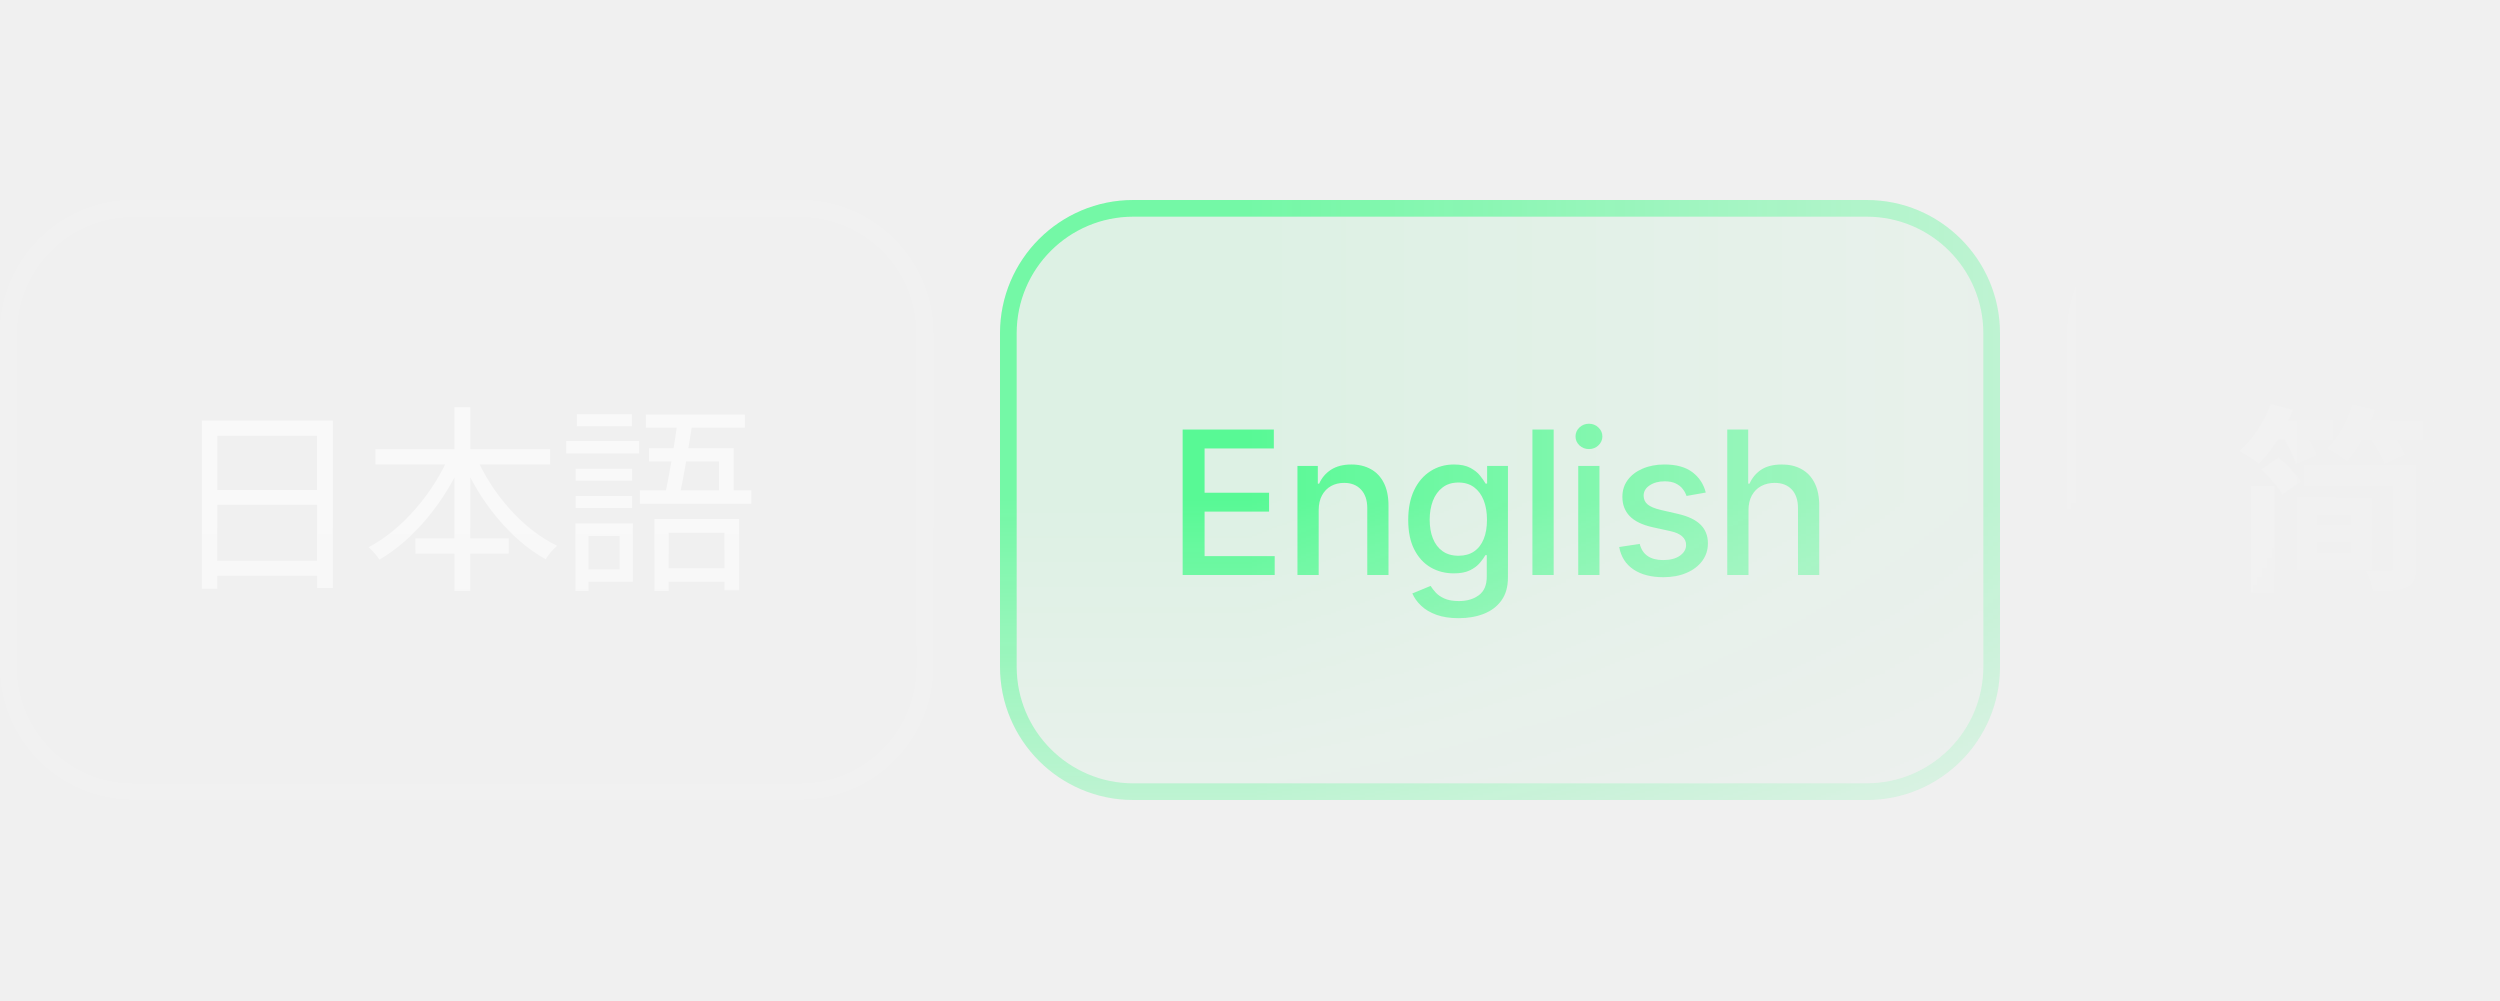
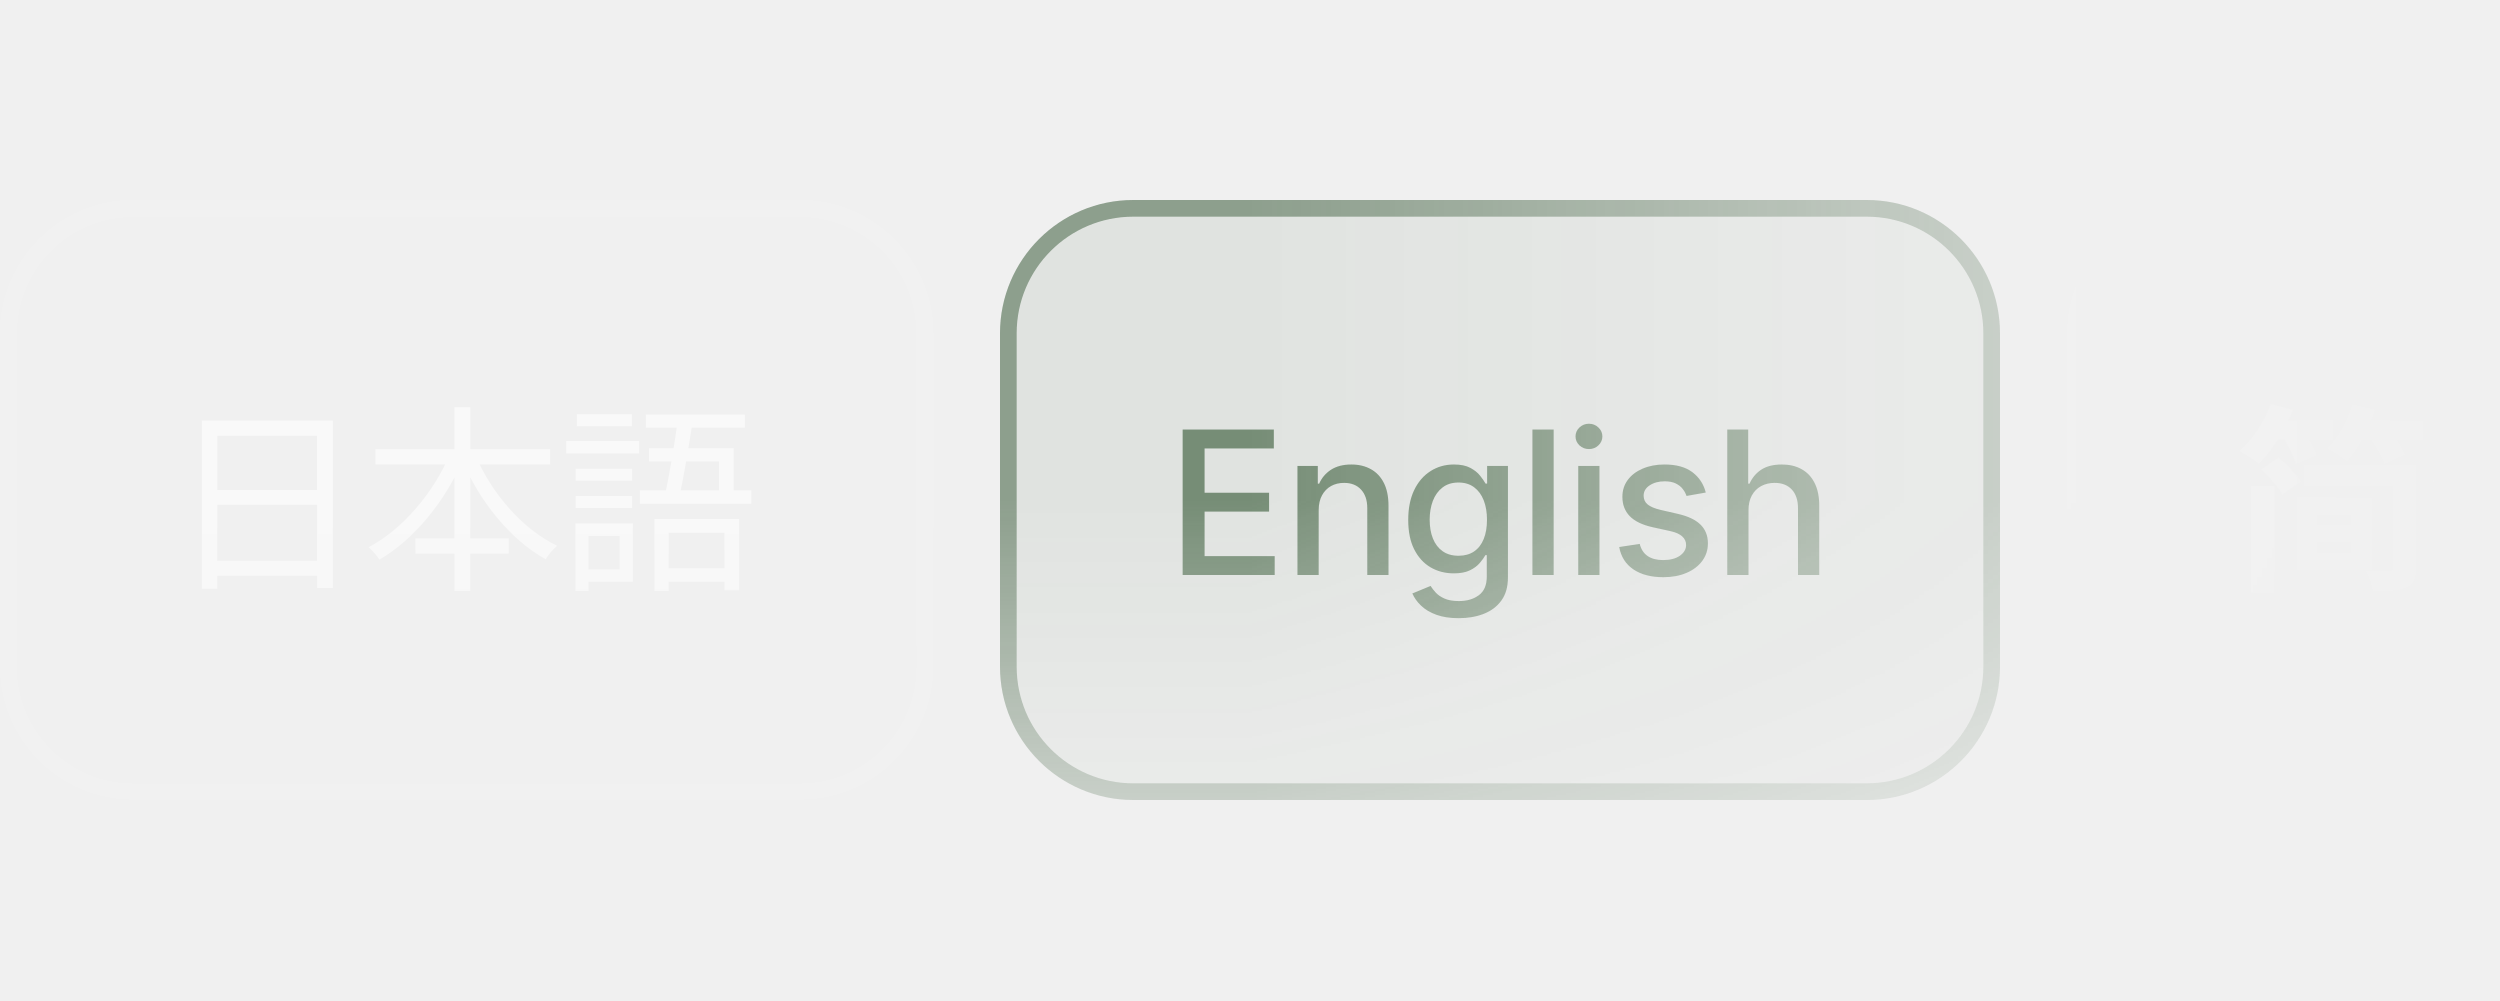
<svg xmlns="http://www.w3.org/2000/svg" width="300" height="120" viewBox="0 0 300 120" fill="none">
  <mask id="mask0_1930_8909" style="mask-type:alpha" maskUnits="userSpaceOnUse" x="0" y="0" width="300" height="120">
    <mask id="mask1_1930_8909" style="mask-type:alpha" maskUnits="userSpaceOnUse" x="0" y="0" width="300" height="120">
      <rect width="300" height="120" fill="url(#paint0_linear_1930_8909)" />
    </mask>
    <g mask="url(#mask1_1930_8909)">
      <rect width="300" height="120" fill="url(#paint1_linear_1930_8909)" />
    </g>
  </mask>
  <g mask="url(#mask0_1930_8909)">
    <rect y="24" width="112" height="72" rx="16" fill="white" fill-opacity="0.02" />
    <path opacity="0.6" d="M24.224 50.472V70.656H26.072V52.296H38.048V70.56H39.944V50.472H24.224ZM25.448 58.8V60.576H38.84V58.8H25.448ZM25.424 67.296V69.096H38.888V67.296H25.424ZM45.056 53.904V55.728H66.008V53.904H45.056ZM49.856 64.608V66.432H61.04V64.608H49.856ZM54.536 48.864V70.92H56.432V48.864H54.536ZM53.984 54.504C52.064 59.112 48.248 63.576 44.24 65.664C44.648 66.024 45.248 66.696 45.536 67.152C49.688 64.728 53.456 60.144 55.592 55.056L53.984 54.504ZM57.032 54.576L55.424 55.128C57.536 60.168 61.232 64.752 65.48 67.104C65.768 66.6 66.392 65.88 66.848 65.496C62.696 63.504 58.928 59.136 57.032 54.576ZM78.536 62.28V70.92H80.24V63.936H86.936V70.824H88.688V62.28H78.536ZM77.888 53.784V55.368H86.288V59.664H88.04V53.784H77.888ZM81.344 50.352C80.96 53.256 80.288 57.288 79.736 59.664H81.512C82.016 57.384 82.688 53.448 83.12 50.496L81.344 50.352ZM77.504 49.752V51.312H89.384V49.752H77.504ZM76.784 58.848V60.456H90.152V58.848H76.784ZM79.304 68.184V69.816H87.896V68.184H79.304ZM69.08 56.256V57.672H75.848V56.256H69.08ZM69.224 49.704V51.144H75.824V49.704H69.224ZM69.08 59.52V60.96H75.848V59.52H69.08ZM67.952 52.92V54.408H76.688V52.92H67.952ZM69.944 62.808V64.32H74.36V68.328H69.944V69.816H75.944V62.808H69.944ZM69.056 62.808V70.92H70.616V62.808H69.056Z" fill="white" />
    <rect x="1" y="25" width="110" height="70" rx="15" stroke="white" stroke-opacity="0.08" stroke-width="2" />
-     <rect x="120" y="24" width="120" height="72" rx="16" fill="#00FF60" fill-opacity="0.08" />
-     <path opacity="0.6" d="M141.918 69V51.545H152.861V53.812H144.551V59.131H152.29V61.389H144.551V66.733H152.963V69H141.918ZM158.242 61.227V69H155.694V55.909H158.14V58.04H158.302C158.603 57.347 159.075 56.79 159.717 56.369C160.364 55.949 161.18 55.739 162.163 55.739C163.055 55.739 163.836 55.926 164.507 56.301C165.177 56.67 165.697 57.222 166.066 57.955C166.435 58.688 166.62 59.594 166.62 60.673V69H164.072V60.98C164.072 60.031 163.825 59.29 163.33 58.756C162.836 58.216 162.157 57.946 161.293 57.946C160.703 57.946 160.177 58.074 159.717 58.33C159.262 58.585 158.901 58.96 158.634 59.455C158.373 59.943 158.242 60.534 158.242 61.227ZM175.046 74.182C174.007 74.182 173.112 74.046 172.362 73.773C171.617 73.5 171.009 73.139 170.538 72.69C170.066 72.242 169.714 71.75 169.481 71.216L171.671 70.312C171.825 70.562 172.029 70.827 172.285 71.105C172.546 71.389 172.899 71.631 173.342 71.829C173.791 72.028 174.367 72.128 175.072 72.128C176.038 72.128 176.836 71.892 177.467 71.421C178.098 70.954 178.413 70.21 178.413 69.188V66.614H178.251C178.098 66.892 177.876 67.202 177.586 67.543C177.302 67.883 176.91 68.179 176.41 68.429C175.91 68.679 175.259 68.804 174.458 68.804C173.424 68.804 172.492 68.562 171.663 68.079C170.839 67.591 170.186 66.872 169.703 65.923C169.225 64.969 168.987 63.795 168.987 62.403C168.987 61.011 169.223 59.818 169.694 58.824C170.171 57.83 170.825 57.068 171.654 56.54C172.484 56.006 173.424 55.739 174.475 55.739C175.288 55.739 175.944 55.875 176.444 56.148C176.944 56.415 177.333 56.727 177.612 57.085C177.896 57.443 178.115 57.758 178.268 58.031H178.455V55.909H180.953V69.29C180.953 70.415 180.691 71.338 180.169 72.06C179.646 72.781 178.938 73.315 178.046 73.662C177.16 74.008 176.16 74.182 175.046 74.182ZM175.021 66.69C175.754 66.69 176.373 66.52 176.879 66.179C177.39 65.832 177.777 65.338 178.038 64.696C178.305 64.048 178.438 63.273 178.438 62.369C178.438 61.489 178.308 60.713 178.046 60.043C177.785 59.372 177.402 58.849 176.896 58.474C176.39 58.094 175.765 57.903 175.021 57.903C174.254 57.903 173.615 58.102 173.103 58.5C172.592 58.892 172.205 59.426 171.944 60.102C171.688 60.778 171.561 61.534 171.561 62.369C171.561 63.227 171.691 63.98 171.953 64.628C172.214 65.276 172.6 65.781 173.112 66.145C173.629 66.508 174.265 66.69 175.021 66.69ZM186.439 51.545V69H183.89V51.545H186.439ZM189.387 69V55.909H191.935V69H189.387ZM190.674 53.889C190.231 53.889 189.85 53.742 189.532 53.446C189.219 53.145 189.063 52.787 189.063 52.372C189.063 51.952 189.219 51.594 189.532 51.298C189.85 50.997 190.231 50.847 190.674 50.847C191.117 50.847 191.495 50.997 191.807 51.298C192.125 51.594 192.285 51.952 192.285 52.372C192.285 52.787 192.125 53.145 191.807 53.446C191.495 53.742 191.117 53.889 190.674 53.889ZM204.693 59.105L202.383 59.514C202.287 59.219 202.133 58.938 201.923 58.67C201.719 58.403 201.44 58.185 201.088 58.014C200.736 57.844 200.295 57.758 199.767 57.758C199.045 57.758 198.443 57.92 197.96 58.244C197.477 58.562 197.236 58.974 197.236 59.48C197.236 59.918 197.398 60.27 197.721 60.537C198.045 60.804 198.568 61.023 199.29 61.193L201.369 61.67C202.574 61.949 203.471 62.378 204.062 62.957C204.653 63.537 204.949 64.29 204.949 65.216C204.949 66 204.721 66.699 204.267 67.312C203.818 67.921 203.19 68.398 202.383 68.744C201.582 69.091 200.653 69.264 199.596 69.264C198.131 69.264 196.935 68.952 196.008 68.327C195.082 67.696 194.514 66.801 194.304 65.642L196.767 65.267C196.92 65.909 197.236 66.395 197.713 66.724C198.19 67.048 198.812 67.21 199.579 67.21C200.415 67.21 201.082 67.037 201.582 66.69C202.082 66.338 202.332 65.909 202.332 65.403C202.332 64.994 202.179 64.651 201.872 64.372C201.571 64.094 201.108 63.883 200.483 63.742L198.267 63.256C197.045 62.977 196.142 62.534 195.557 61.926C194.977 61.318 194.687 60.548 194.687 59.617C194.687 58.844 194.903 58.168 195.335 57.588C195.767 57.008 196.363 56.557 197.125 56.233C197.886 55.903 198.758 55.739 199.741 55.739C201.156 55.739 202.27 56.045 203.082 56.659C203.895 57.267 204.432 58.082 204.693 59.105ZM209.819 61.227V69H207.271V51.545H209.785V58.04H209.947C210.254 57.335 210.722 56.776 211.353 56.361C211.984 55.946 212.808 55.739 213.825 55.739C214.722 55.739 215.506 55.923 216.177 56.293C216.853 56.662 217.376 57.213 217.745 57.946C218.12 58.673 218.308 59.582 218.308 60.673V69H215.759V60.98C215.759 60.02 215.512 59.276 215.018 58.747C214.523 58.213 213.836 57.946 212.955 57.946C212.353 57.946 211.813 58.074 211.336 58.33C210.864 58.585 210.492 58.96 210.219 59.455C209.952 59.943 209.819 60.534 209.819 61.227Z" fill="#00FF60" />
-     <rect x="121" y="25" width="118" height="70" rx="15" stroke="#00FF60" stroke-opacity="0.48" stroke-width="2" />
+     <rect x="120" y="24" width="120" height="72" rx="16" fill="#305531" fill-opacity="0.08" />
+     <path opacity="0.6" d="M141.918 69V51.545H152.861V53.812H144.551V59.131H152.29V61.389H144.551V66.733H152.963V69H141.918ZM158.242 61.227V69H155.694V55.909H158.14V58.04H158.302C158.603 57.347 159.075 56.79 159.717 56.369C160.364 55.949 161.18 55.739 162.163 55.739C163.055 55.739 163.836 55.926 164.507 56.301C165.177 56.67 165.697 57.222 166.066 57.955C166.435 58.688 166.62 59.594 166.62 60.673V69H164.072V60.98C164.072 60.031 163.825 59.29 163.33 58.756C162.836 58.216 162.157 57.946 161.293 57.946C160.703 57.946 160.177 58.074 159.717 58.33C159.262 58.585 158.901 58.96 158.634 59.455C158.373 59.943 158.242 60.534 158.242 61.227ZM175.046 74.182C174.007 74.182 173.112 74.046 172.362 73.773C171.617 73.5 171.009 73.139 170.538 72.69C170.066 72.242 169.714 71.75 169.481 71.216L171.671 70.312C171.825 70.562 172.029 70.827 172.285 71.105C172.546 71.389 172.899 71.631 173.342 71.829C173.791 72.028 174.367 72.128 175.072 72.128C176.038 72.128 176.836 71.892 177.467 71.421C178.098 70.954 178.413 70.21 178.413 69.188V66.614H178.251C178.098 66.892 177.876 67.202 177.586 67.543C177.302 67.883 176.91 68.179 176.41 68.429C175.91 68.679 175.259 68.804 174.458 68.804C173.424 68.804 172.492 68.562 171.663 68.079C170.839 67.591 170.186 66.872 169.703 65.923C169.225 64.969 168.987 63.795 168.987 62.403C168.987 61.011 169.223 59.818 169.694 58.824C170.171 57.83 170.825 57.068 171.654 56.54C172.484 56.006 173.424 55.739 174.475 55.739C175.288 55.739 175.944 55.875 176.444 56.148C176.944 56.415 177.333 56.727 177.612 57.085C177.896 57.443 178.115 57.758 178.268 58.031H178.455V55.909H180.953V69.29C180.953 70.415 180.691 71.338 180.169 72.06C179.646 72.781 178.938 73.315 178.046 73.662C177.16 74.008 176.16 74.182 175.046 74.182ZM175.021 66.69C175.754 66.69 176.373 66.52 176.879 66.179C177.39 65.832 177.777 65.338 178.038 64.696C178.305 64.048 178.438 63.273 178.438 62.369C178.438 61.489 178.308 60.713 178.046 60.043C177.785 59.372 177.402 58.849 176.896 58.474C176.39 58.094 175.765 57.903 175.021 57.903C174.254 57.903 173.615 58.102 173.103 58.5C172.592 58.892 172.205 59.426 171.944 60.102C171.688 60.778 171.561 61.534 171.561 62.369C171.561 63.227 171.691 63.98 171.953 64.628C172.214 65.276 172.6 65.781 173.112 66.145C173.629 66.508 174.265 66.69 175.021 66.69ZM186.439 51.545V69H183.89V51.545H186.439ZM189.387 69V55.909H191.935V69H189.387ZM190.674 53.889C190.231 53.889 189.85 53.742 189.532 53.446C189.219 53.145 189.063 52.787 189.063 52.372C189.063 51.952 189.219 51.594 189.532 51.298C189.85 50.997 190.231 50.847 190.674 50.847C191.117 50.847 191.495 50.997 191.807 51.298C192.125 51.594 192.285 51.952 192.285 52.372C192.285 52.787 192.125 53.145 191.807 53.446C191.495 53.742 191.117 53.889 190.674 53.889ZM204.693 59.105L202.383 59.514C202.287 59.219 202.133 58.938 201.923 58.67C201.719 58.403 201.44 58.185 201.088 58.014C200.736 57.844 200.295 57.758 199.767 57.758C199.045 57.758 198.443 57.92 197.96 58.244C197.477 58.562 197.236 58.974 197.236 59.48C197.236 59.918 197.398 60.27 197.721 60.537C198.045 60.804 198.568 61.023 199.29 61.193L201.369 61.67C202.574 61.949 203.471 62.378 204.062 62.957C204.653 63.537 204.949 64.29 204.949 65.216C204.949 66 204.721 66.699 204.267 67.312C203.818 67.921 203.19 68.398 202.383 68.744C201.582 69.091 200.653 69.264 199.596 69.264C198.131 69.264 196.935 68.952 196.008 68.327C195.082 67.696 194.514 66.801 194.304 65.642L196.767 65.267C196.92 65.909 197.236 66.395 197.713 66.724C198.19 67.048 198.812 67.21 199.579 67.21C200.415 67.21 201.082 67.037 201.582 66.69C202.082 66.338 202.332 65.909 202.332 65.403C202.332 64.994 202.179 64.651 201.872 64.372C201.571 64.094 201.108 63.883 200.483 63.742L198.267 63.256C197.045 62.977 196.142 62.534 195.557 61.926C194.977 61.318 194.687 60.548 194.687 59.617C194.687 58.844 194.903 58.168 195.335 57.588C195.767 57.008 196.363 56.557 197.125 56.233C197.886 55.903 198.758 55.739 199.741 55.739C201.156 55.739 202.27 56.045 203.082 56.659C203.895 57.267 204.432 58.082 204.693 59.105ZM209.819 61.227V69H207.271V51.545H209.785V58.04H209.947C210.254 57.335 210.722 56.776 211.353 56.361C211.984 55.946 212.808 55.739 213.825 55.739C214.722 55.739 215.506 55.923 216.177 56.293C216.853 56.662 217.376 57.213 217.745 57.946C218.12 58.673 218.308 59.582 218.308 60.673V69H215.759V60.98C215.759 60.02 215.512 59.276 215.018 58.747C214.523 58.213 213.836 57.946 212.955 57.946C212.353 57.946 211.813 58.074 211.336 58.33C210.864 58.585 210.492 58.96 210.219 59.455C209.952 59.943 209.819 60.534 209.819 61.227Z" fill="#305531" />
+     <rect x="121" y="25" width="118" height="70" rx="15" stroke="#305531" stroke-opacity="0.48" stroke-width="2" />
    <rect x="248" y="24" width="135" height="72" rx="16" fill="white" fill-opacity="0.02" />
    <path opacity="0.6" d="M272.56 50.448V52.776H279.952V50.448H272.56ZM281.848 50.448V52.8H290.8V50.448H281.848ZM272.488 48.48C271.696 50.616 270.304 52.776 268.72 54.12C269.368 54.456 270.52 55.2 271.072 55.656C272.608 54.12 274.216 51.648 275.176 49.176L272.488 48.48ZM282.28 48.528C281.704 50.544 280.6 52.536 279.28 53.808C279.952 54.144 281.104 54.888 281.632 55.368C282.952 53.88 284.248 51.528 284.992 49.176L282.28 48.528ZM273.856 52.272C274.504 53.328 275.224 54.768 275.488 55.68L277.984 54.624C277.648 53.736 276.856 52.344 276.184 51.336L273.856 52.272ZM284.128 52.152C284.92 53.256 285.808 54.744 286.144 55.68L288.616 54.552C288.208 53.592 287.248 52.176 286.456 51.144L284.128 52.152ZM276.712 63.048V65.016H283.288V63.048H276.712ZM270.112 58.296V71.136H272.92V58.296H270.112ZM276.52 55.8V58.344H288.88V55.8H276.52ZM271.336 56.328C272.296 57.216 273.424 58.512 273.88 59.352L276.112 57.792C275.584 56.928 274.432 55.728 273.448 54.888L271.336 56.328ZM287.152 55.8V68.088C287.152 68.424 287.032 68.52 286.648 68.544C286.312 68.568 284.992 68.568 283.912 68.496C284.272 69.168 284.632 70.224 284.752 70.944C286.576 70.968 287.872 70.92 288.784 70.536C289.696 70.128 289.984 69.48 289.984 68.112V55.8H287.152ZM278.032 61.824H282.112V66.312H278.032V61.824ZM275.608 59.712V68.4H284.656V59.712H275.608ZM296.824 48.72C295.72 52.128 293.848 55.536 291.832 57.744C292.336 58.44 293.128 60.048 293.392 60.72C295.84 57.96 298.12 53.616 299.536 49.536L296.824 48.72ZM294.88 55.344V71.136H297.616V52.632L297.592 52.608L294.88 55.344ZM305.104 48.744V70.992H307.912V48.744H305.104ZM299.008 52.896V55.632H314.56V52.896H299.008ZM301.936 64.536V67.104H311.128V64.536H301.936ZM308.92 54.432L306.88 55.032C308.2 59.76 310.432 64.68 313.072 67.56C313.576 66.792 314.536 65.808 315.208 65.304C312.616 62.856 310.192 58.512 308.92 54.432ZM304.216 54.216C302.944 58.488 300.472 63 297.736 65.448C298.36 65.928 299.32 66.936 299.776 67.632C302.632 64.704 304.912 59.76 306.28 54.792L304.216 54.216ZM317.128 52.8V64.968H320.032V55.632H333.952V64.848H336.976V52.8H317.128ZM318.64 60.792V63.624H335.632V60.792H318.64ZM325.456 48.624V71.16H328.504V48.624H325.456ZM355.144 53.976C352.648 61.8 347.488 66.24 339.184 68.424C339.76 69.12 340.672 70.512 341.008 71.232C349.6 68.544 355.192 63.504 358.216 54.864L355.144 53.976ZM345.88 54.168L343 55.032C346 63.336 350.944 68.832 359.944 71.184C360.4 70.344 361.336 68.976 362.032 68.304C353.488 66.384 348.304 61.272 345.88 54.168ZM339.616 52.416V55.248H361.6V52.416H339.616ZM349.048 48.624V54.144H352.024V48.624H349.048Z" fill="white" />
    <rect x="249" y="25" width="133" height="70" rx="15" stroke="white" stroke-opacity="0.08" stroke-width="2" />
  </g>
  <defs>
    <linearGradient id="paint0_linear_1930_8909" x1="150" y1="60" x2="150" y2="120" gradientUnits="userSpaceOnUse">
      <stop stop-color="#090A0C" />
      <stop offset="1" stop-color="#090A0C" stop-opacity="0" />
    </linearGradient>
    <linearGradient id="paint1_linear_1930_8909" x1="150" y1="60" x2="300" y2="60" gradientUnits="userSpaceOnUse">
      <stop stop-color="#090A0C" />
      <stop offset="1" stop-color="#090A0C" stop-opacity="0" />
    </linearGradient>
  </defs>
</svg>
